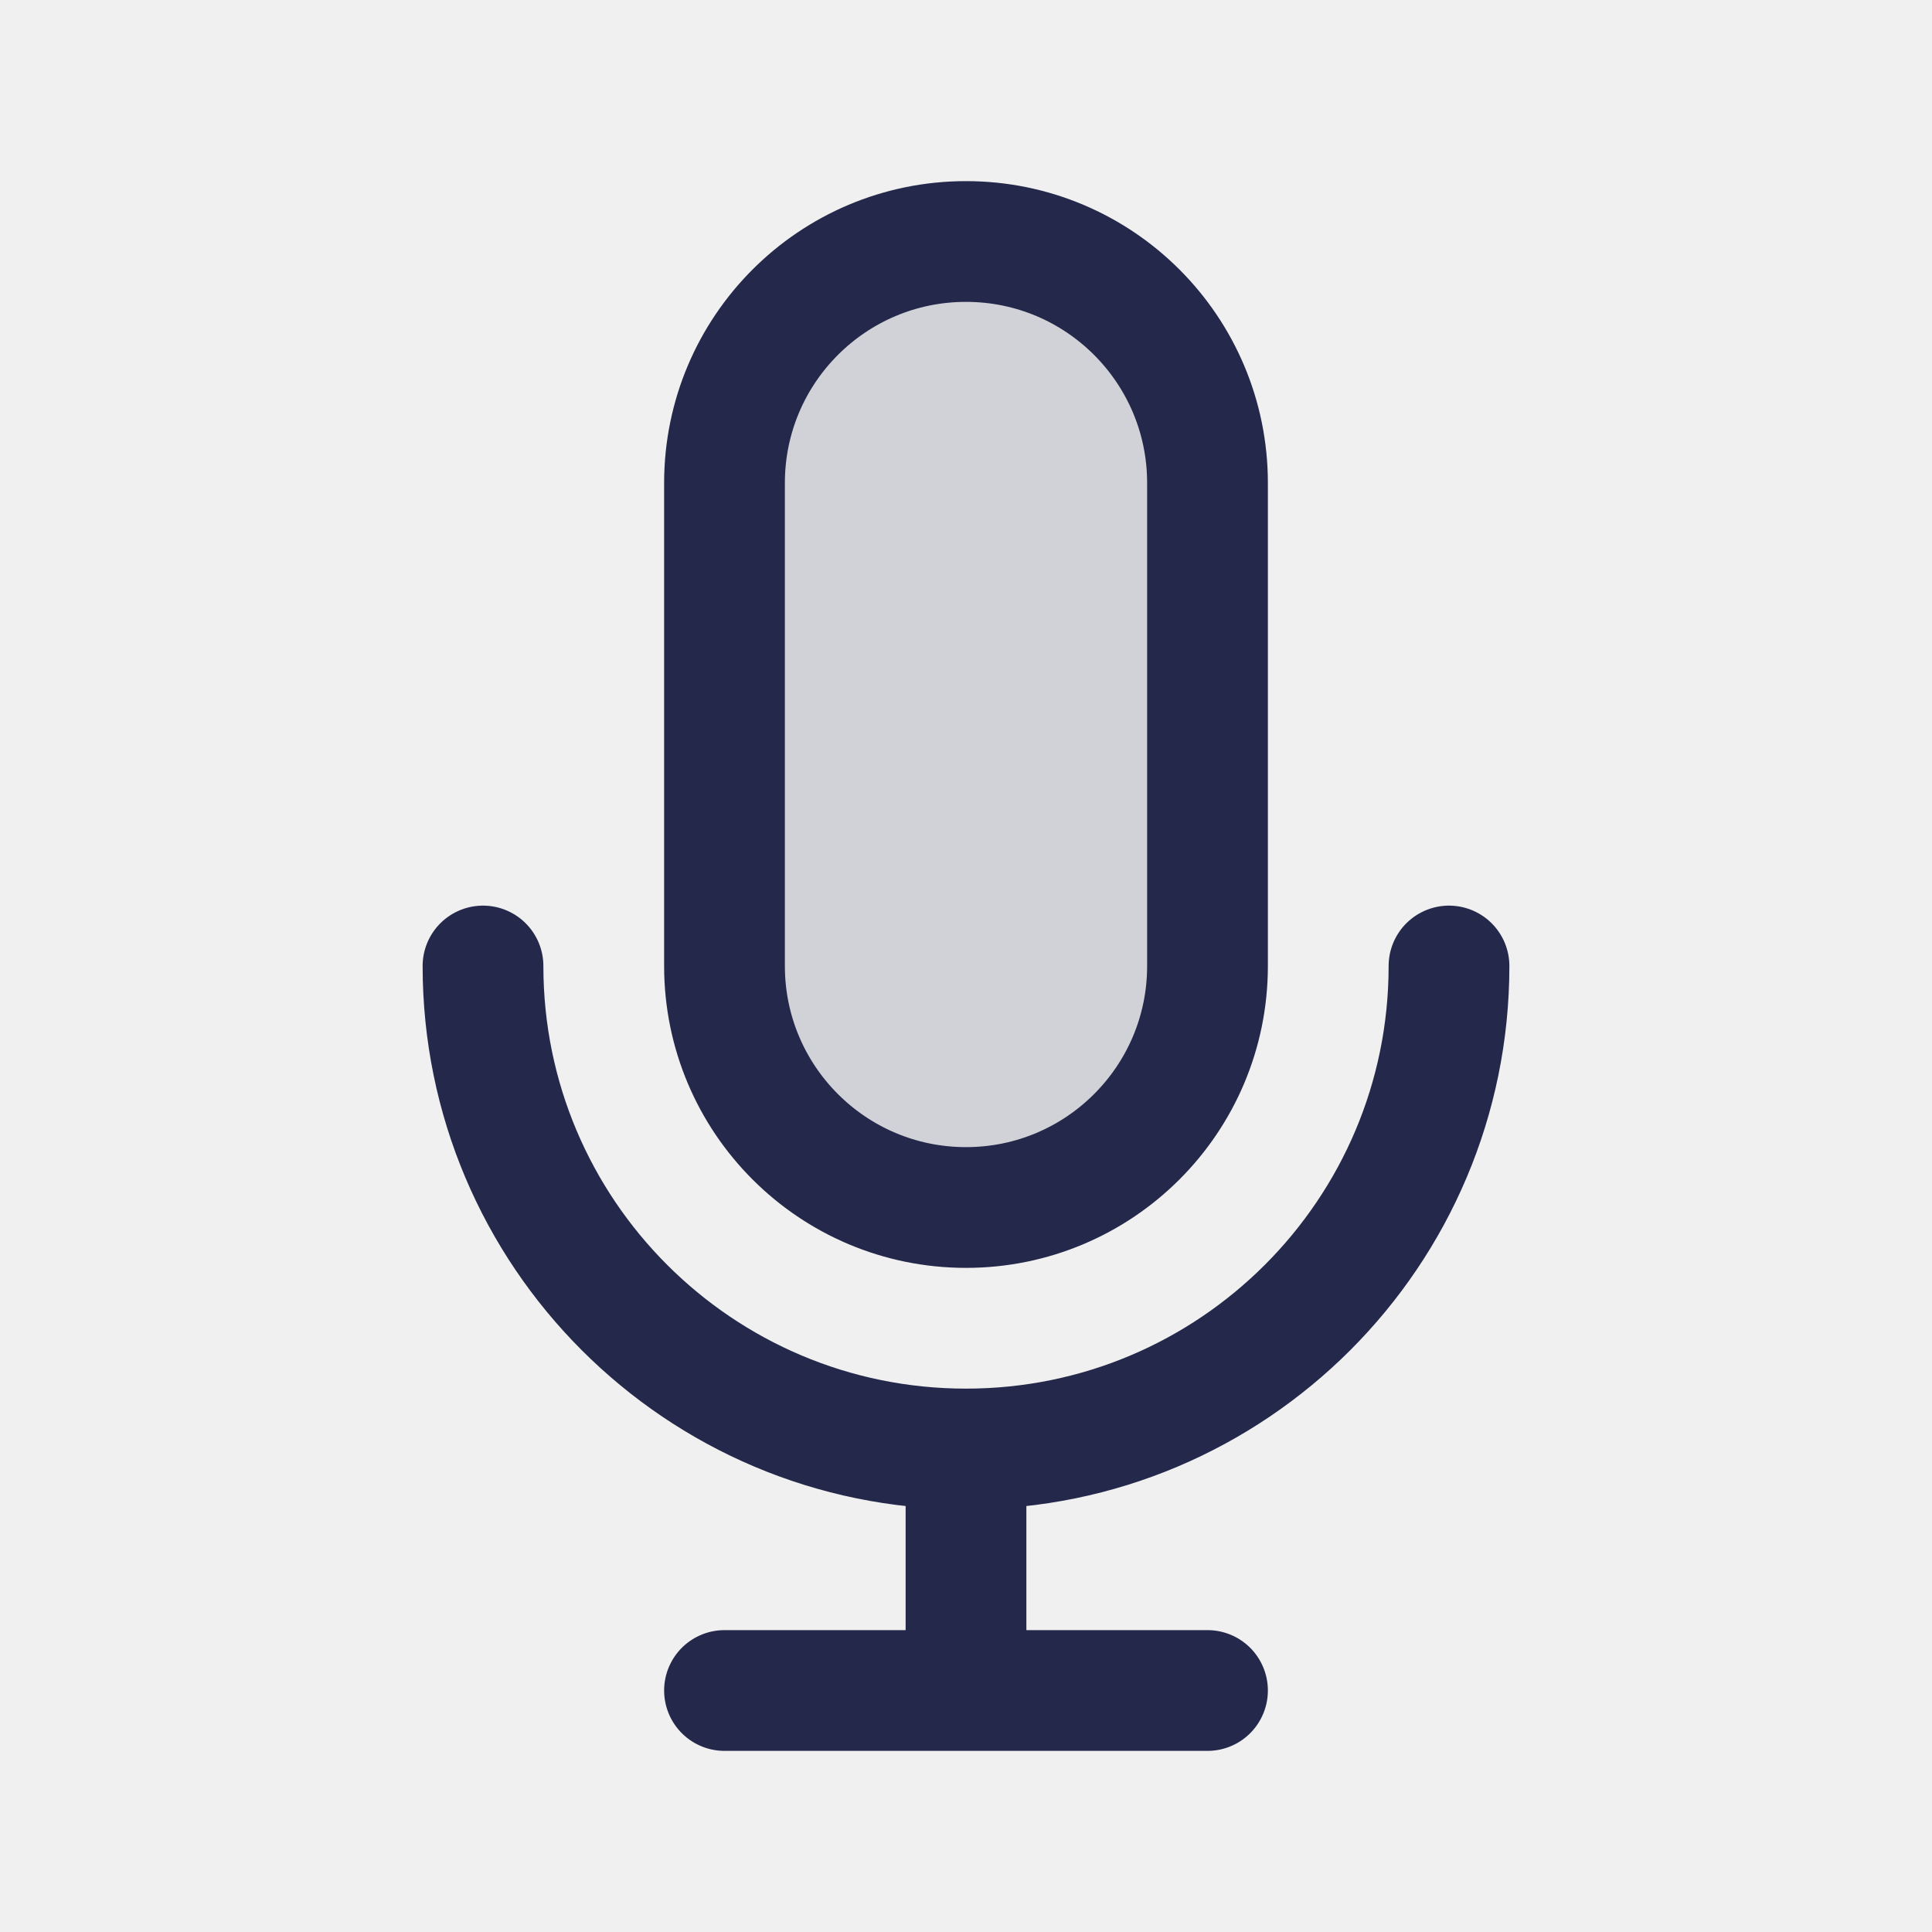
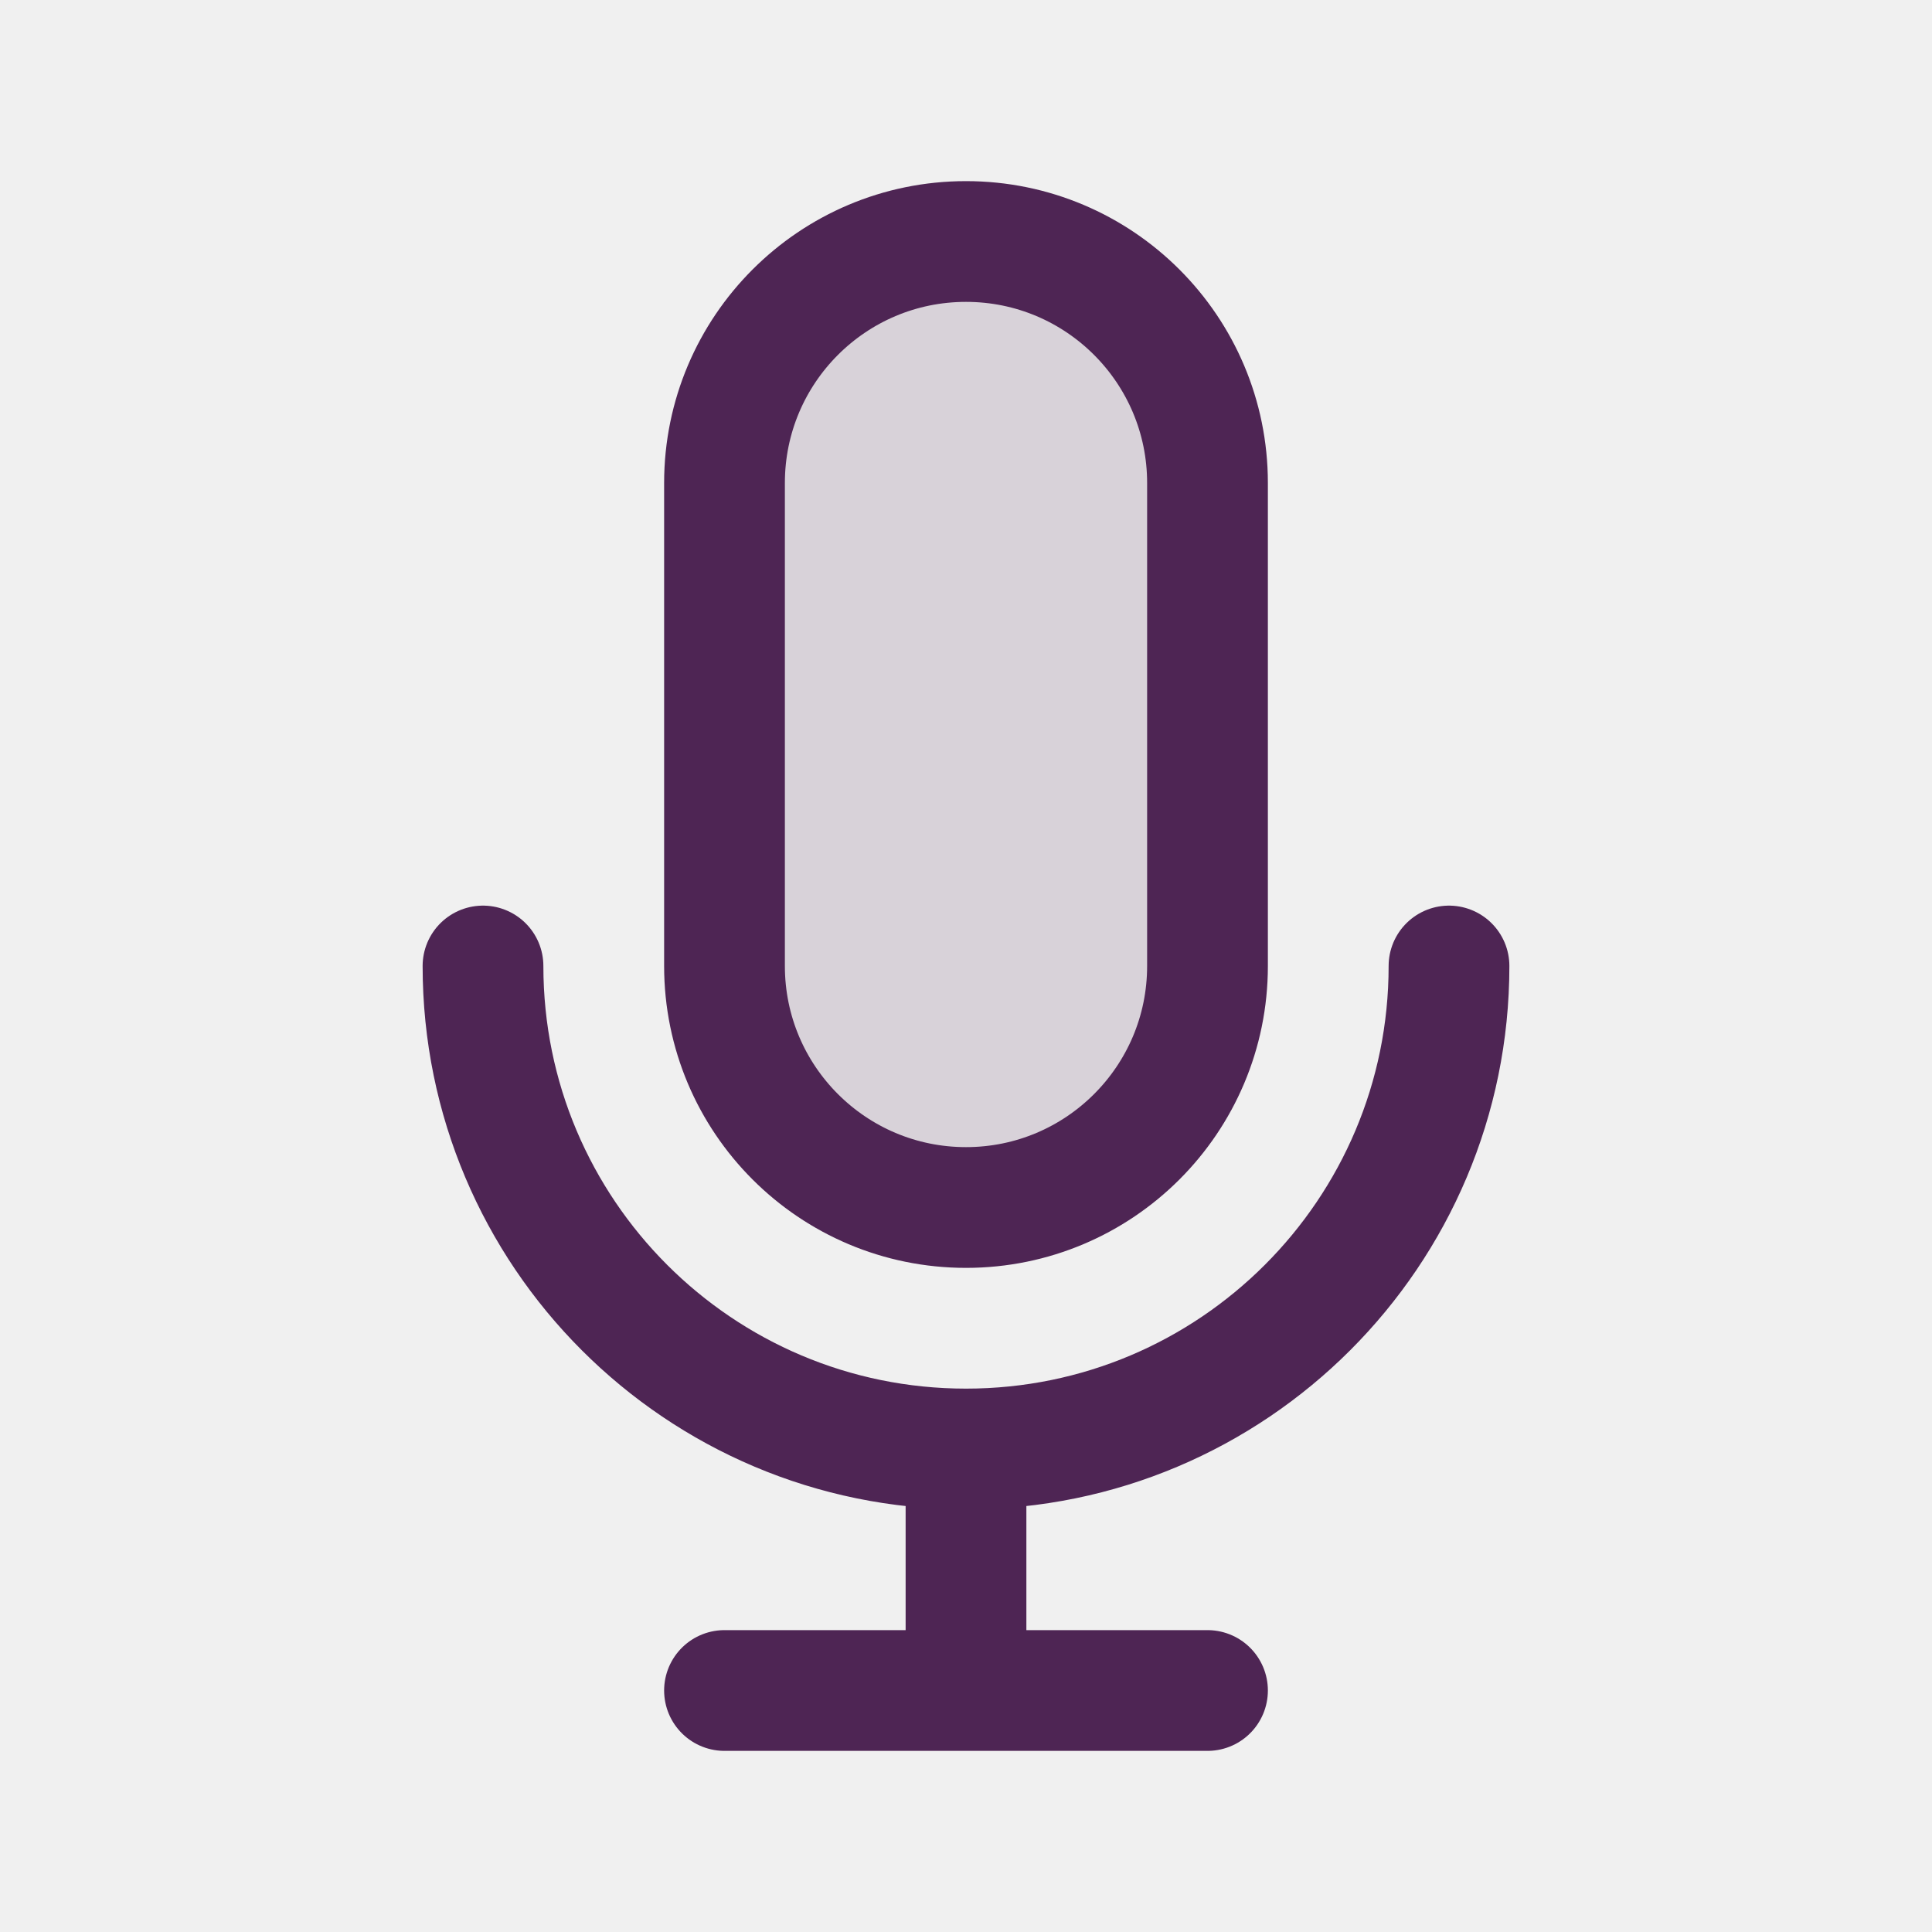
<svg width="120px" height="120px" viewBox="0 0 24 24" fill="none">
  <g id="bgCarrier" stroke-width="0" />
  <g id="tracerCarrier" stroke-linecap="round" stroke-linejoin="round" />
  <g id="iconCarrier">
-     <path opacity="0.15" d="M9 6C9 4.343 10.343 3 12 3C13.657 3 15 4.343 15 6V12C15 13.657 13.657 15 12 15C10.343 15 9 13.657 9 12V6Z" fill="#24284A" style="--darkreader-inline-fill: #000000;" data-darkreader-inline-fill="" />
-     <path d="M18 12C18 15.314 15.314 18 12 18M12 18C8.686 18 6 15.314 6 12M12 18V21M12 21H15M12 21H9M15 6V12C15 13.657 13.657 15 12 15C10.343 15 9 13.657 9 12V6C9 4.343 10.343 3 12 3C13.657 3 15 4.343 15 6Z" stroke="#24284A" stroke-width="1.5" stroke-linecap="round" stroke-linejoin="round" style="--darkreader-inline-stroke: #ffffff;" data-darkreader-inline-stroke="" />
+     <path opacity="0.15" d="M9 6C9 4.343 10.343 3 12 3C13.657 3 15 4.343 15 6V12C15 13.657 13.657 15 12 15C10.343 15 9 13.657 9 12V6Z" fill="#4E2554" style="--darkreader-inline-fill: #000000;" data-darkreader-inline-fill="" />
+     <path d="M18 12C18 15.314 15.314 18 12 18M12 18C8.686 18 6 15.314 6 12M12 18V21M12 21H15M12 21H9M15 6V12C15 13.657 13.657 15 12 15C10.343 15 9 13.657 9 12V6C9 4.343 10.343 3 12 3C13.657 3 15 4.343 15 6Z" stroke="#4E2554" stroke-width="1.5" stroke-linecap="round" stroke-linejoin="round" style="--darkreader-inline-stroke: #ffffff;" data-darkreader-inline-stroke="" />
  </g>
</svg>
